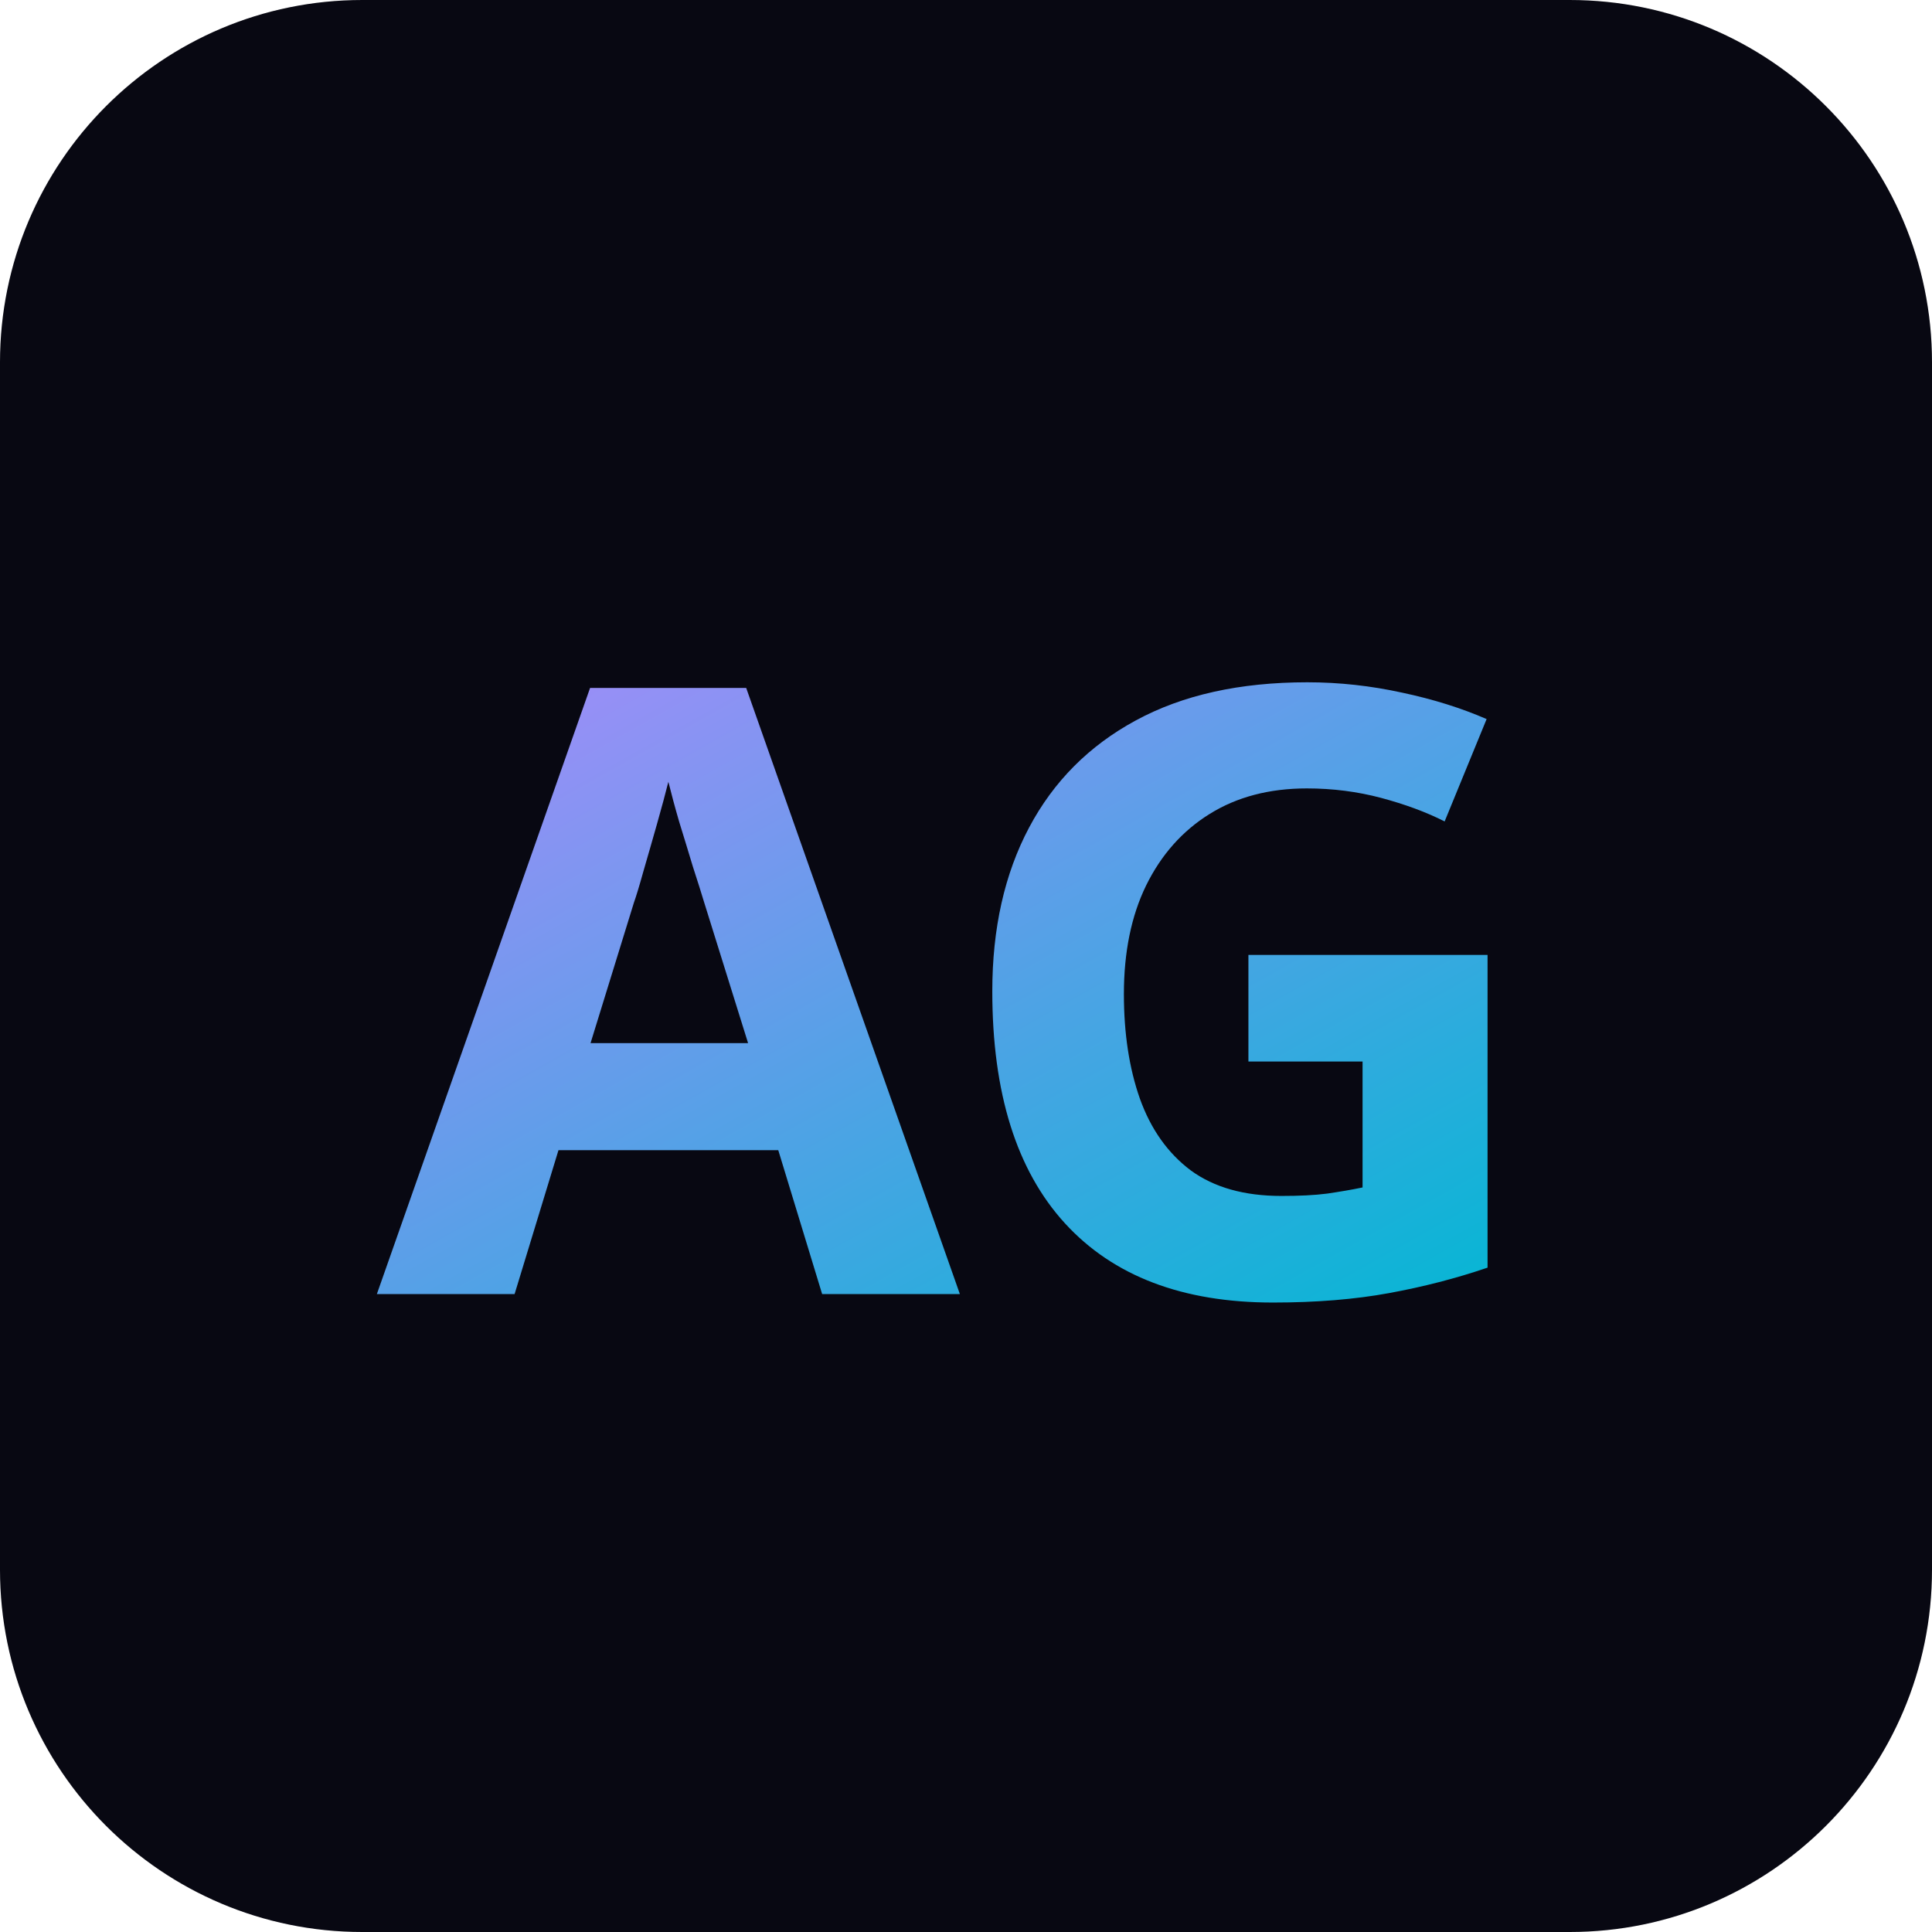
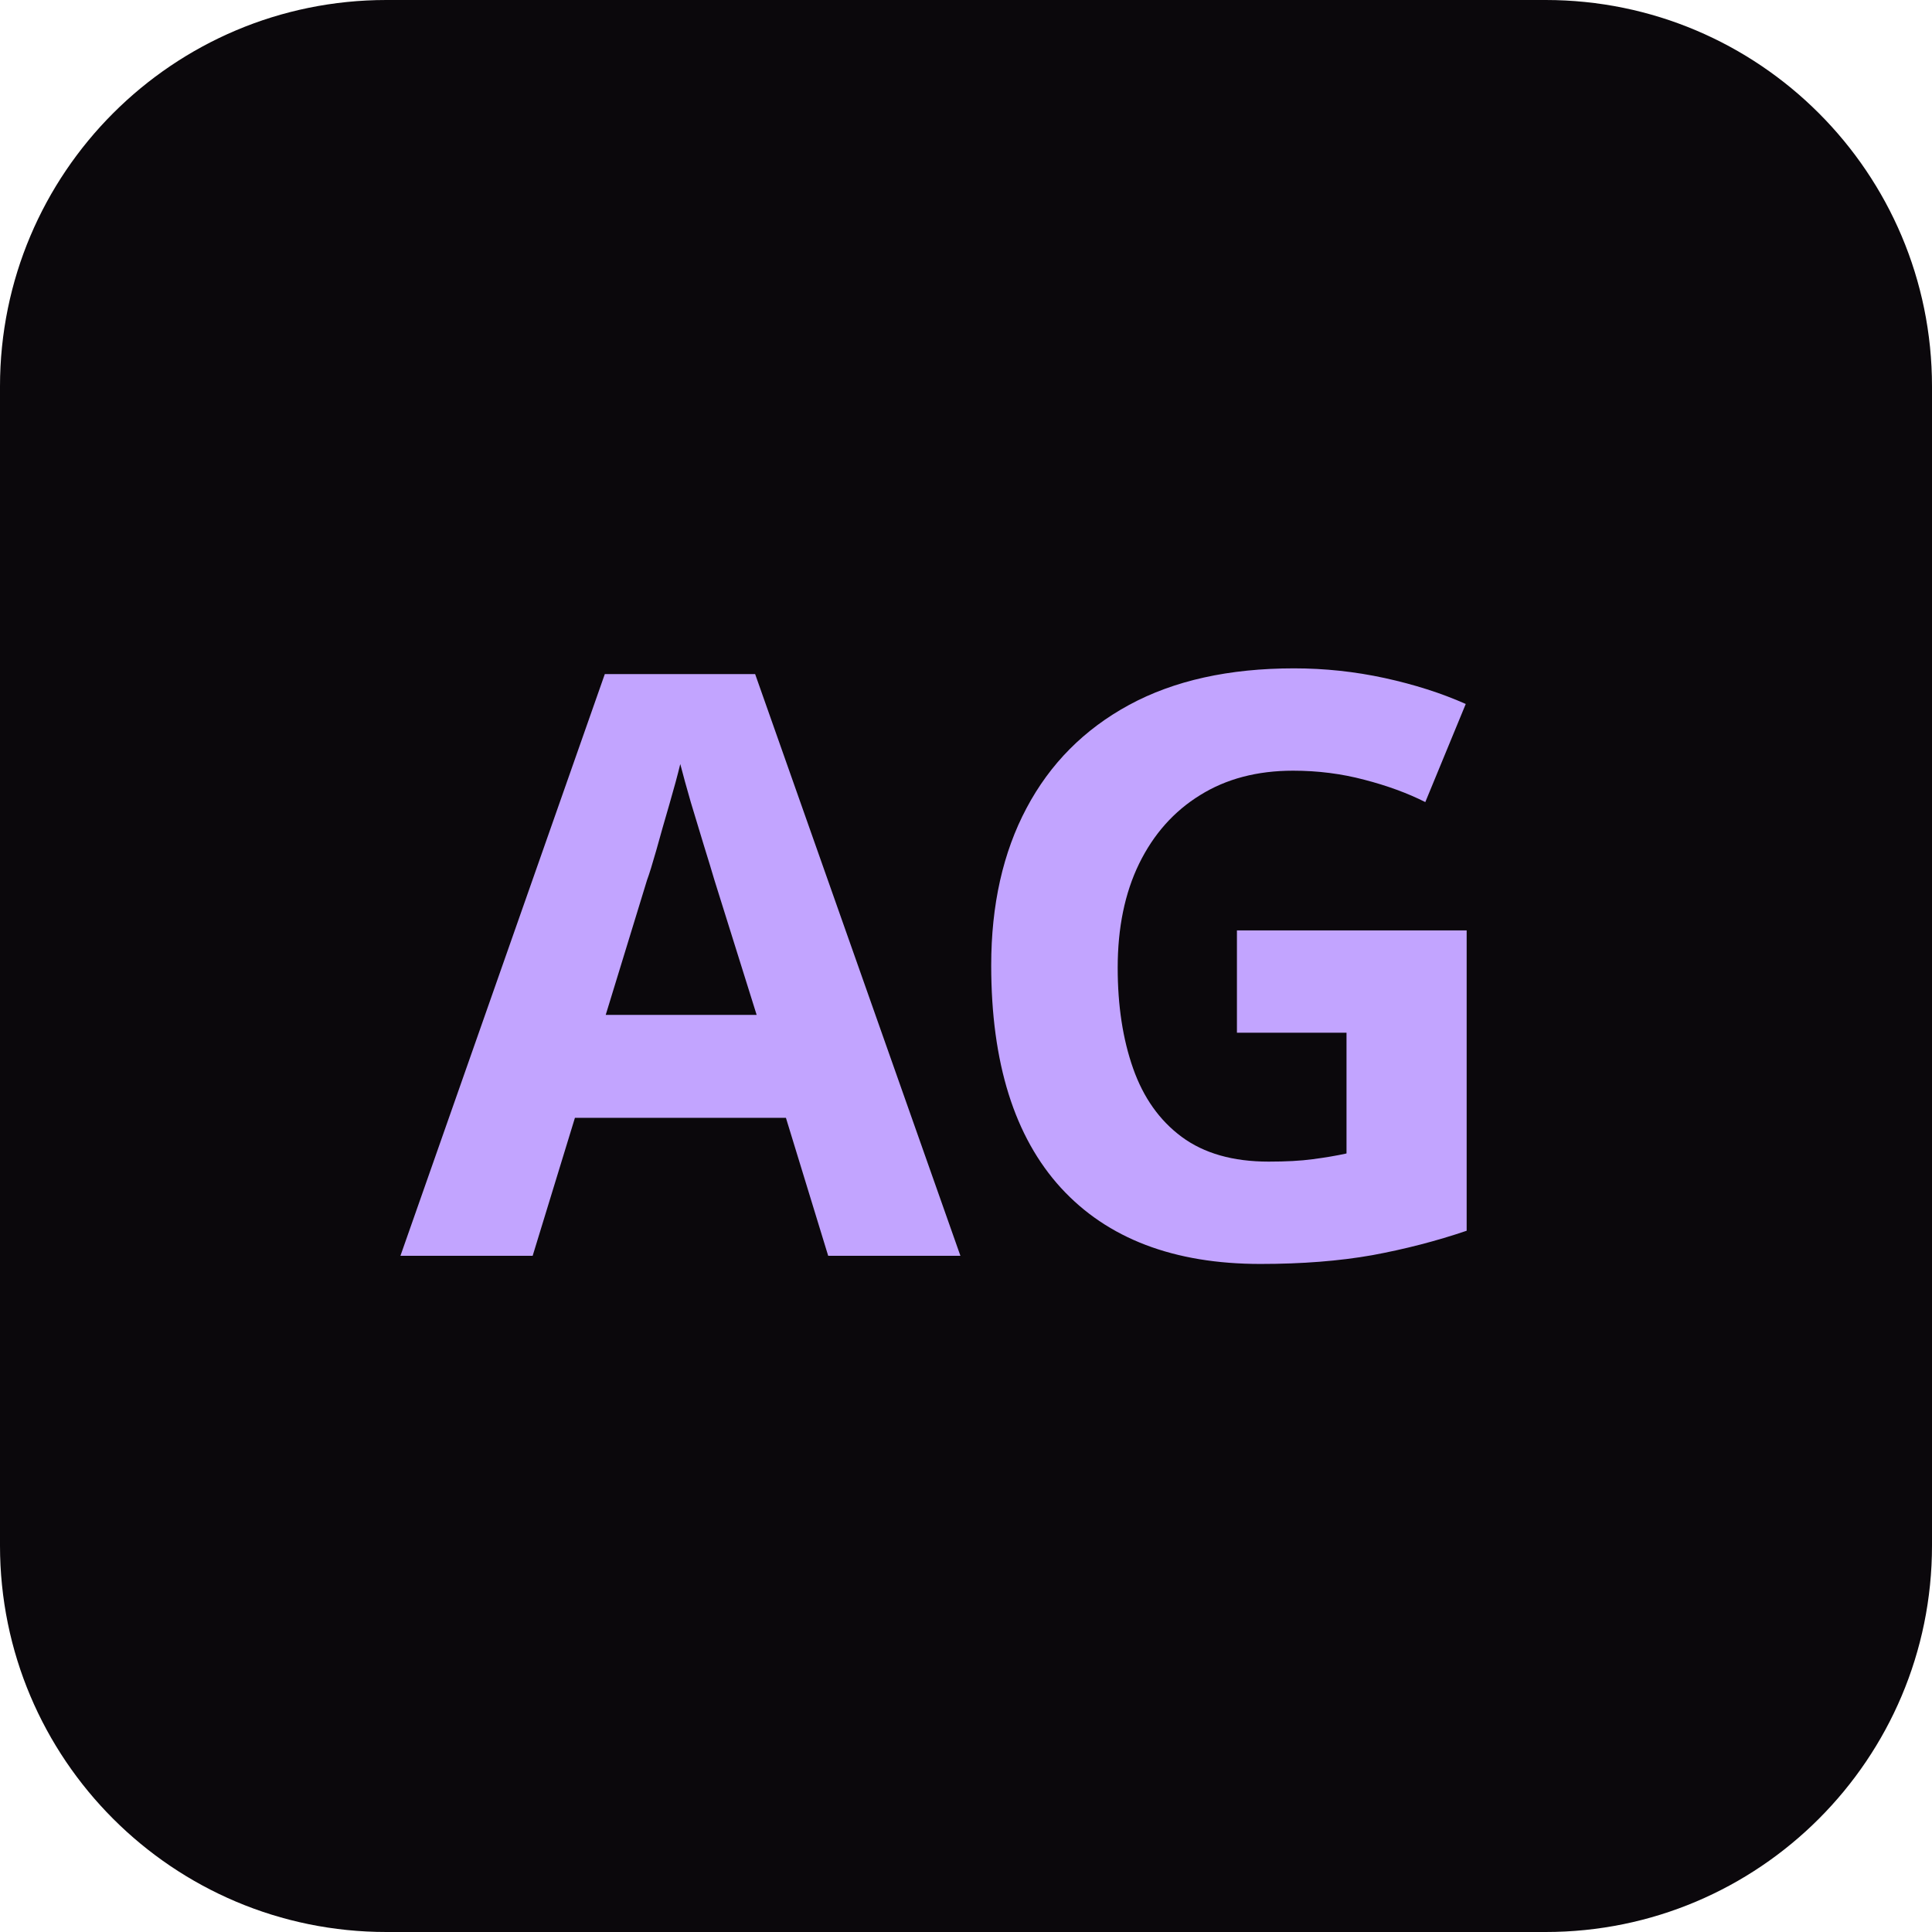
- <svg xmlns="http://www.w3.org/2000/svg" viewBox="0 0 64 64">
-   <defs>
-     <linearGradient id="g" x1="0%" y1="0%" x2="100%" y2="100%">
-       <stop offset="0%" stop-color="#a78bfa" />
-       <stop offset="100%" stop-color="#06b6d4" />
-     </linearGradient>
-   </defs>
-   <rect width="64" height="64" rx="12" fill="#080812" />
-   <text x="50%" y="50%" dominant-baseline="central" text-anchor="middle" font-family="Space Grotesk, sans-serif" font-weight="800" font-size="28" fill="url(#g)">AG</text>
+ <svg xmlns="http://www.w3.org/2000/svg" viewBox="0 0 100 100">
+   <rect width="100" height="100" rx="20" fill="#0b080c" />
+   <text x="50" y="65" text-anchor="middle" fill="#c2a4ff" font-family="sans-serif" font-weight="700" font-size="42">AG</text>
</svg>
